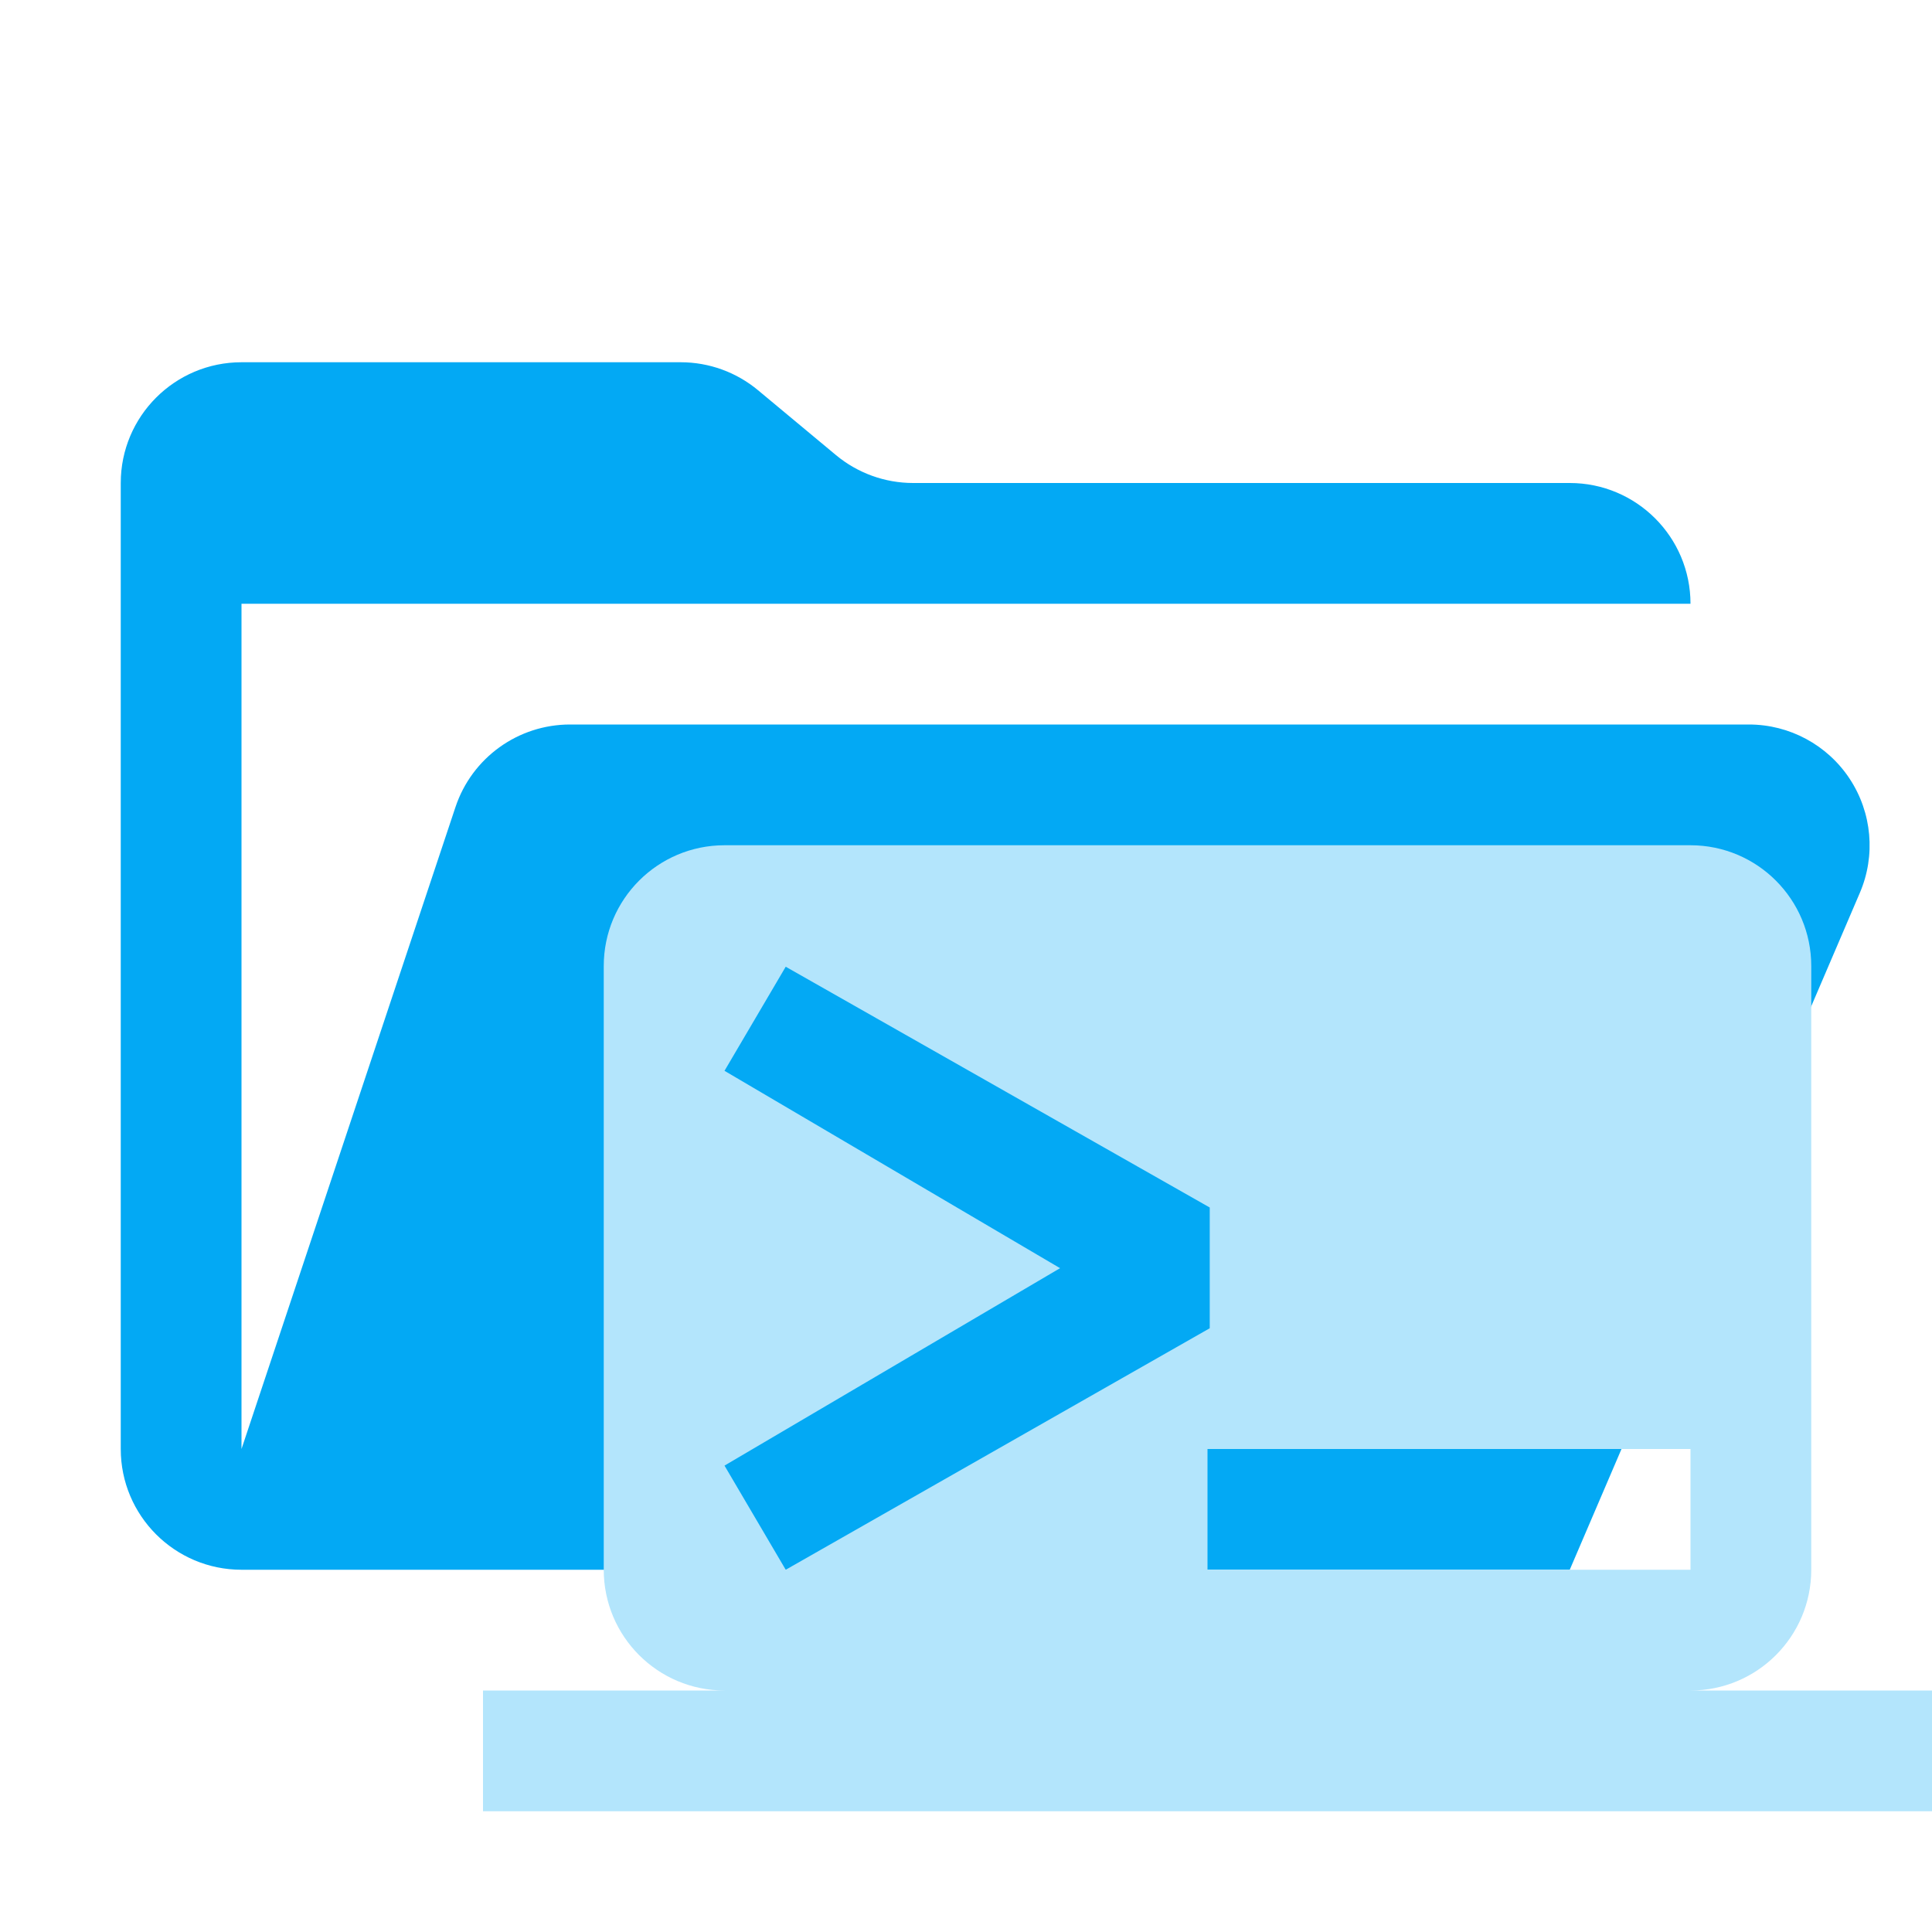
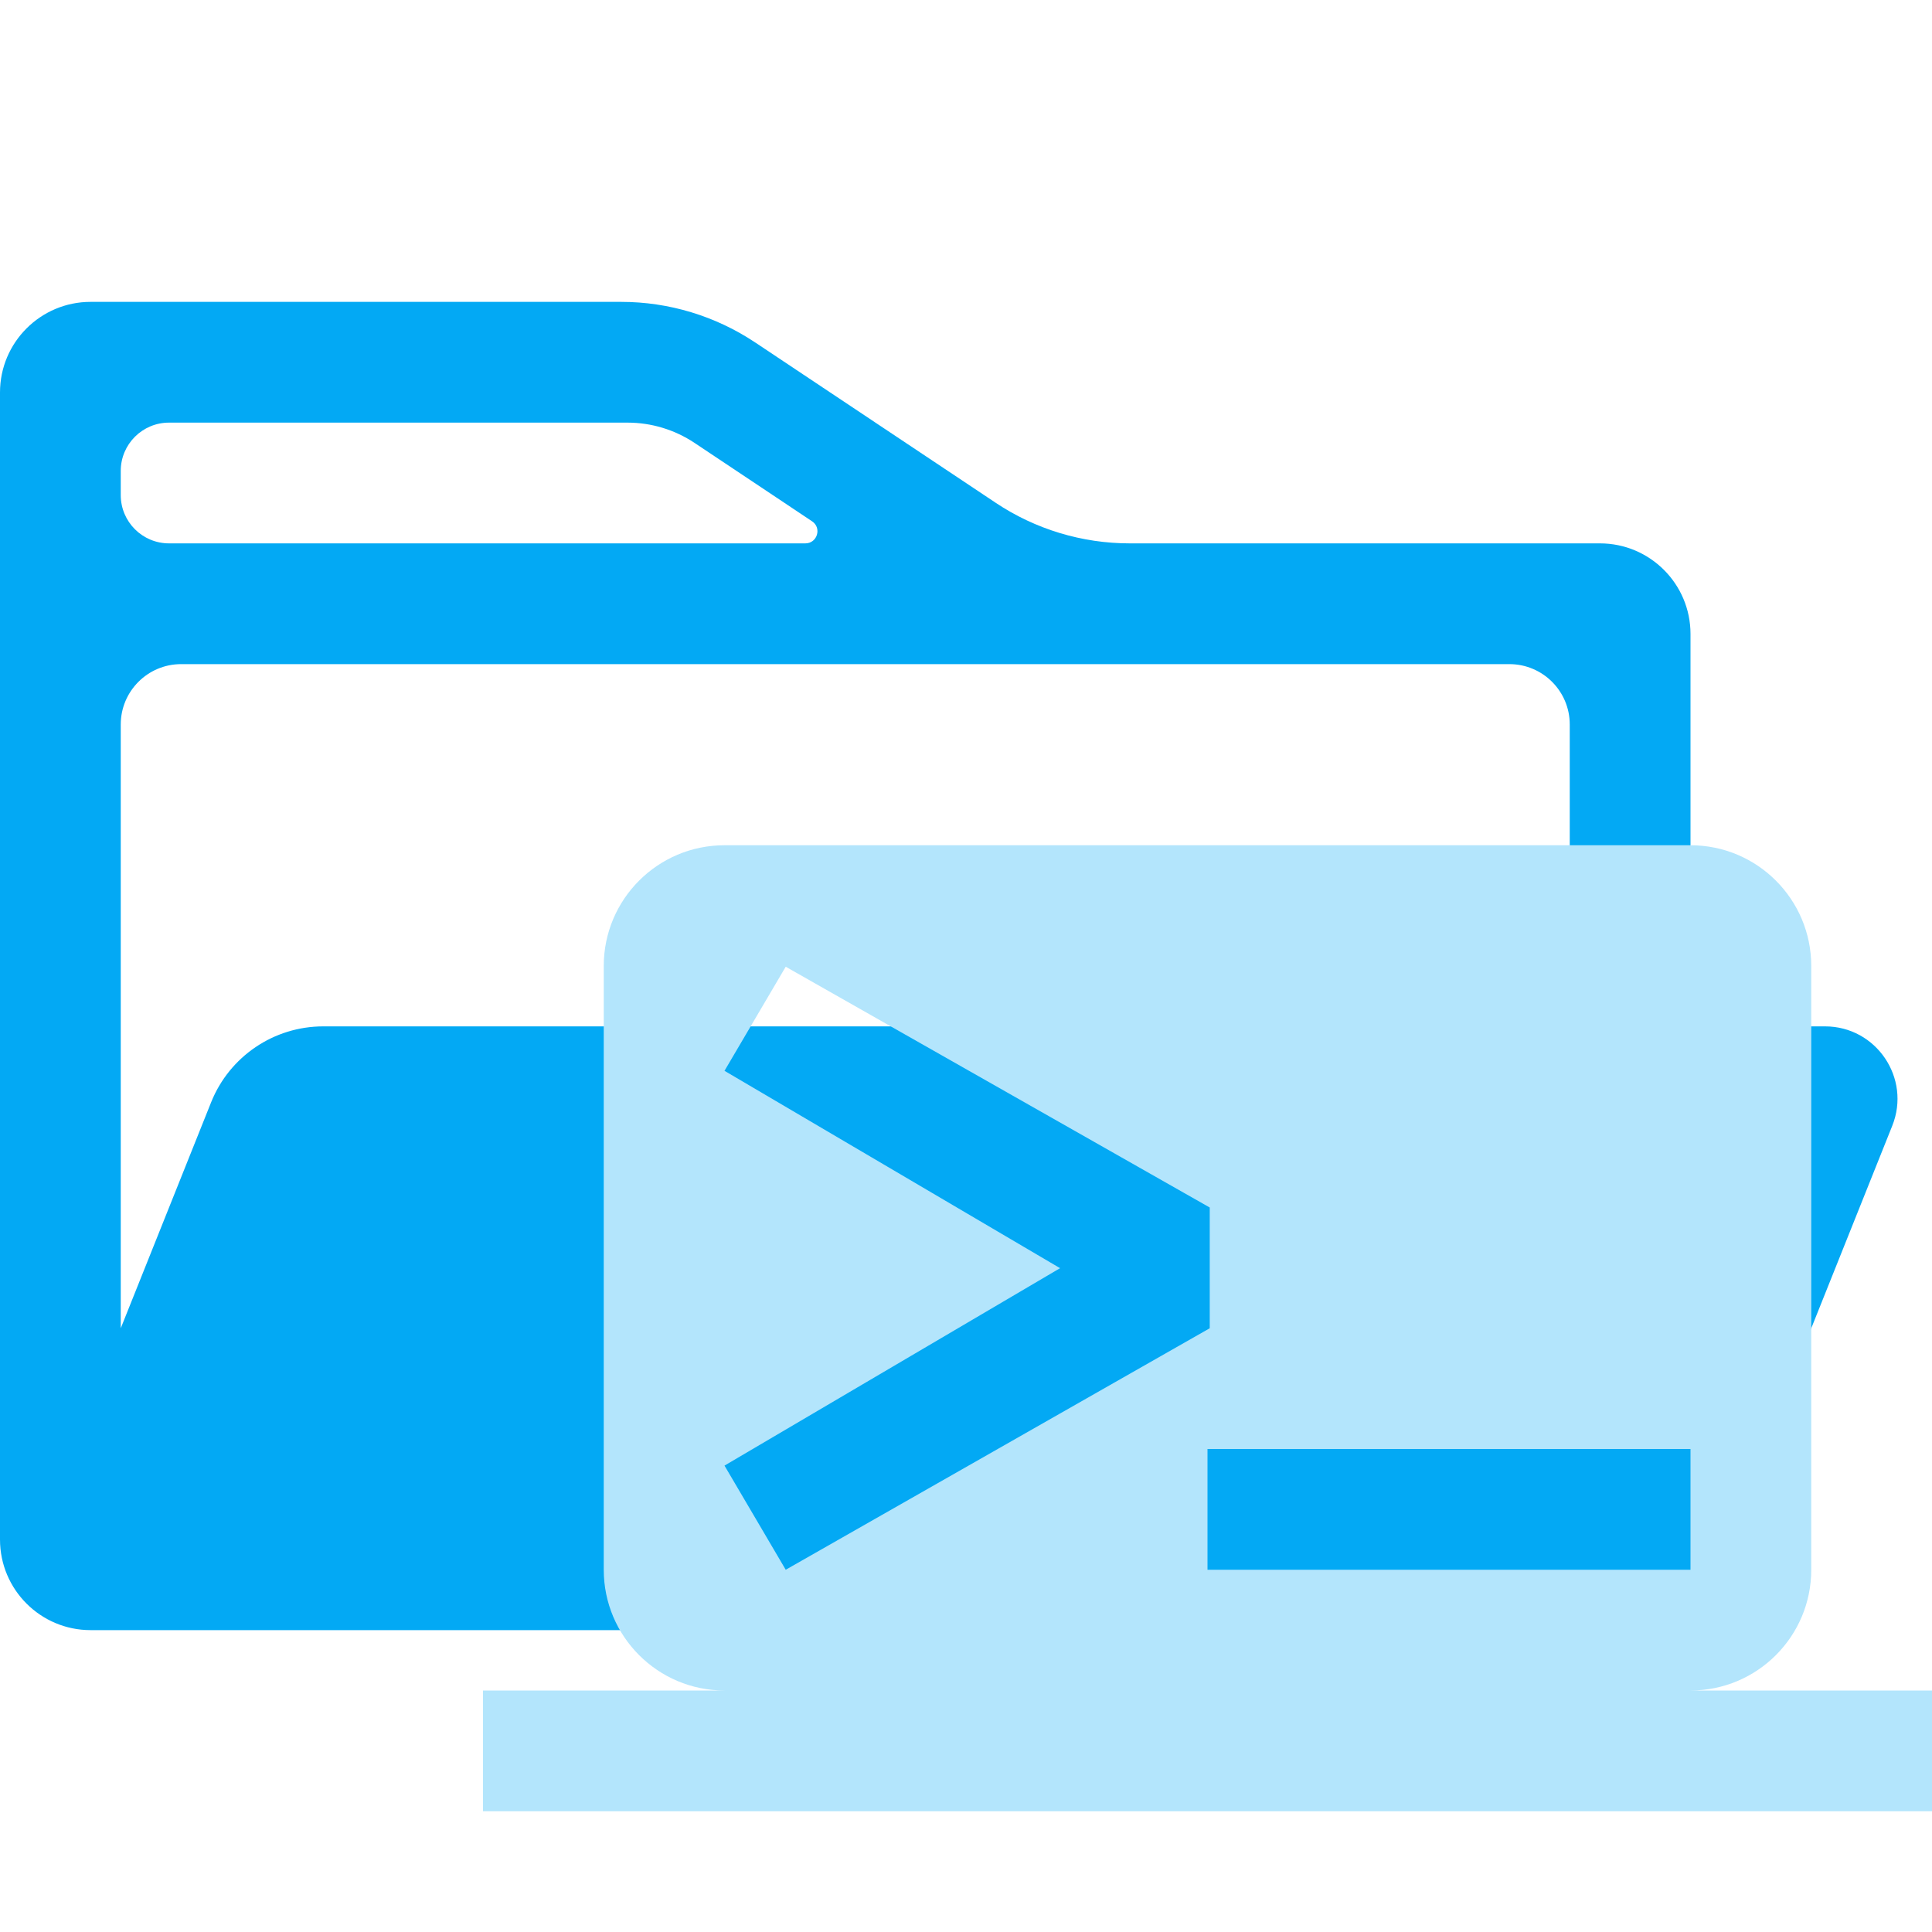
<svg xmlns="http://www.w3.org/2000/svg" viewBox="0 0 32 32">
-   <path fill="#03a9f4" d="M28.967 12H9.442a2 2 0 0 0-1.898 1.368L4 24V10h24a2 2 0 0 0-2-2H15.124a2 2 0 0 1-1.28-.464l-1.288-1.072A2 2 0 0 0 11.276 6H4a2 2 0 0 0-2 2v16a2 2 0 0 0 2 2h22l4.805-11.212A2 2 0 0 0 28.967 12Z" />
+   <path fill="#03a9f4" d="M12.508 5.672C11.851 5.234 11.079 5 10.289 5H1.5C0.672 5 0 5.672 0 6.5V25.5C0 26.328 0.672 27 1.5 27H26.646C27.464 27 28.199 26.502 28.503 25.743L31.342 18.646C31.657 17.857 31.076 17 30.228 17H5.354C4.536 17 3.801 17.498 3.497 18.257L2 22V12C2 11.448 2.448 11 3 11H25C25.552 11 26 11.448 26 12V17H28V10.5C28 9.672 27.328 9 26.5 9H18.711C17.921 9 17.149 8.766 16.492 8.328L12.508 5.672ZM13.45 8.634C13.615 8.743 13.537 9 13.339 9H2.8C2.358 9 2 8.642 2 8.2V7.8C2 7.358 2.358 7 2.8 7H10.394C10.789 7 11.175 7.117 11.504 7.336L13.45 8.634Z" />
  <path fill="#b3e5fc" d="M28 28a2 2 0 0 0 2-2V16a2 2 0 0 0-2-2H12a2 2 0 0 0-2 2v10a2 2 0 0 0 2 2H8v2h24v-2Zm0-2h-8v-2h8Zm-16-8.264 1.014-1.724L20.037 20v2l-7.023 4L12 24.275l5.558-3.27Z" />
</svg>
